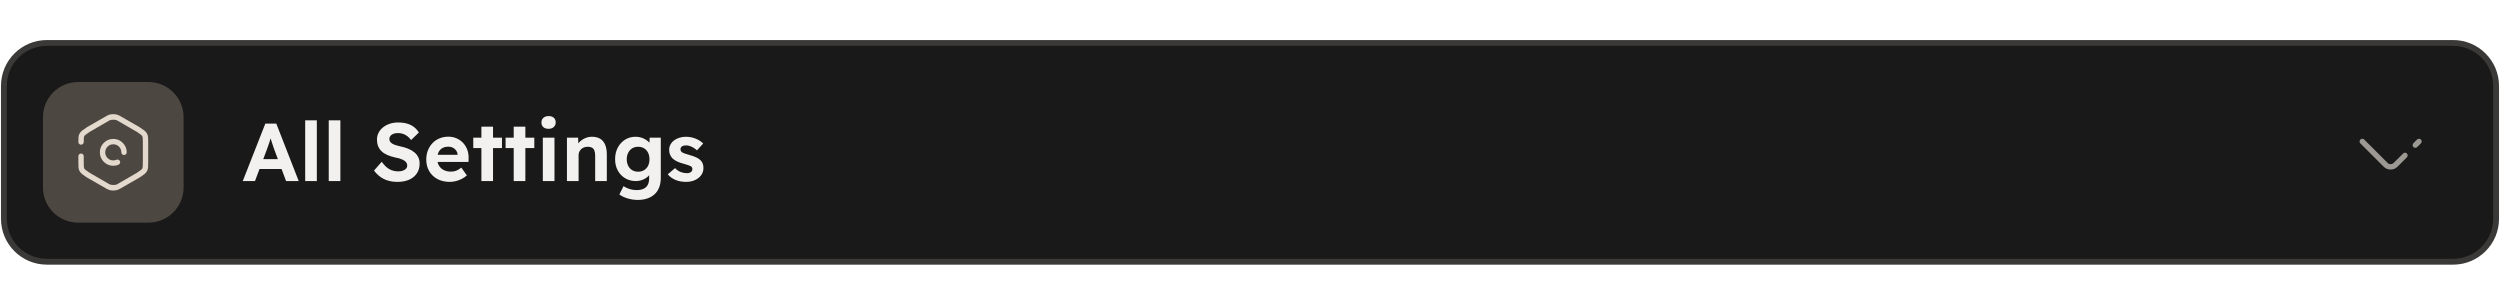
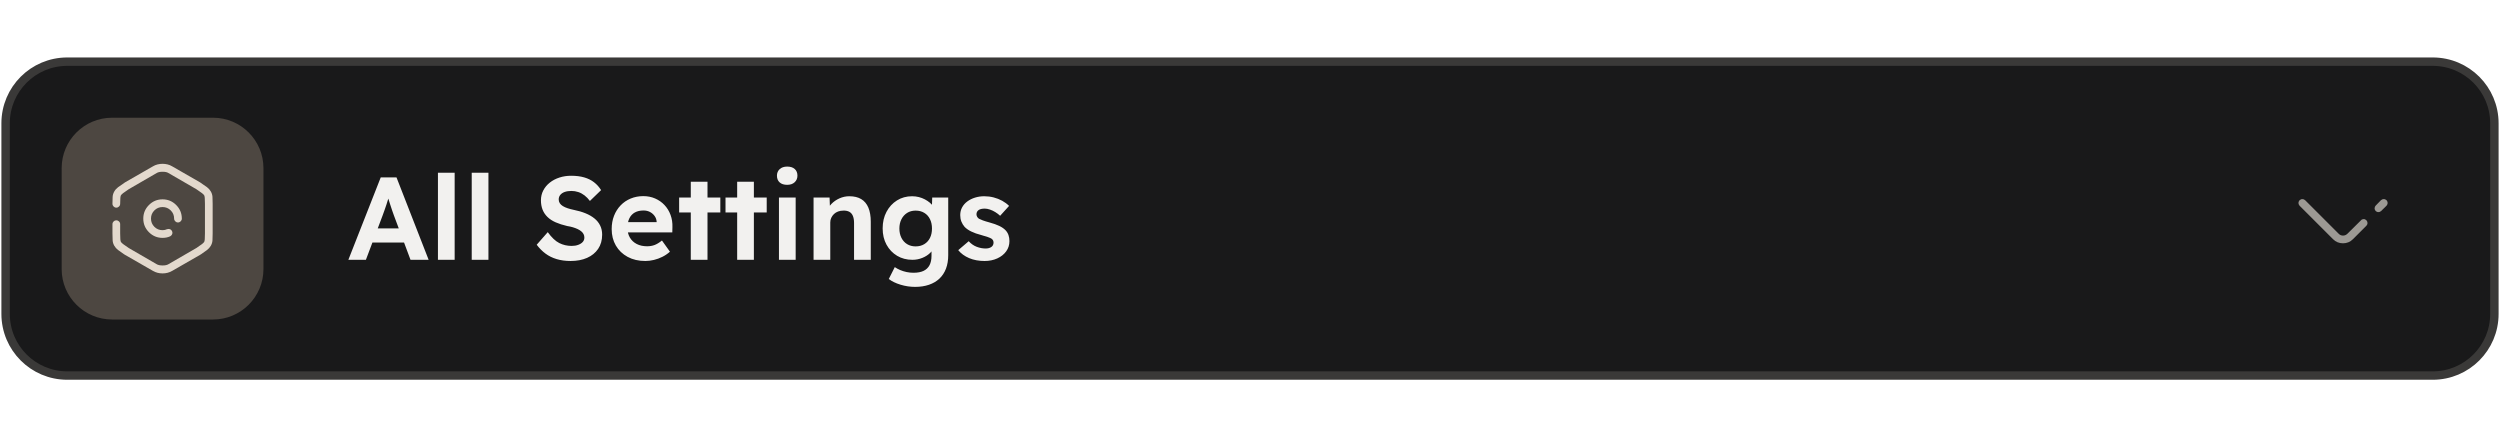
- <svg xmlns="http://www.w3.org/2000/svg" width="640" height="78" viewBox="0 0 640 78">
-   <rect x="1" y="11" width="638" height="56" rx="11" fill="#19191a" stroke="#3a3938" stroke-width="1.5" />
+ <svg xmlns="http://www.w3.org/2000/svg" width="446" height="78" viewBox="0 0 446 78">
+   <rect x="1" y="11" width="444" height="56" rx="11" fill="#19191a" stroke="#3a3938" stroke-width="1.5" />
  <rect x="11" y="21" width="36" height="36" rx="9" fill="#4d4741" />
  <path transform="translate(18 28) scale(0.0214844 -0.0214844) translate(0 -960)" fill="#e3d9cd" d="M512 903Q491 903 470.5 898.0Q450 893 432 882L197 747Q197 746 196.5 746.0Q196 746 195 745Q163 724 143.0 709.0Q123 694 111 673Q99 652 97.5 628.5Q96 605 96 571Q96 558 105.5 548.5Q115 539 128 539Q141 539 150.5 548.5Q160 558 160 571Q160 605 161.5 620.0Q163 635 166 641Q170 648 184.5 659.5Q199 671 231 692Q231 692 231.0 692.0Q231 692 231 692L464 827Q481 837 512.5 837.0Q544 837 560 827Q560 827 560.0 827.0Q560 827 560 827L793 692Q825 671 839.5 659.5Q854 648 858 641Q861 635 862.5 620.0Q864 605 864 571V325Q864 291 862.5 276.0Q861 261 858 255Q854 248 839.5 236.5Q825 225 793 204L560 69Q560 69 560.0 69.0Q560 69 560 69Q544 59 512.5 59.0Q481 59 464 69L231 204Q231 204 231.0 204.0Q231 204 231 204Q199 225 184.5 236.5Q170 248 166 255Q163 261 161.5 276.0Q160 291 160 325V402Q160 415 150.5 424.5Q141 434 128 434Q115 434 105.5 424.5Q96 415 96 402V325Q96 291 97.5 267.5Q99 244 111 223Q123 202 143.0 187.0Q163 172 195 150Q196 150 196.5 150.0Q197 150 197 149L432 14Q468 -7 512.0 -7.0Q556 -7 592 14L827 149Q827 150 827.5 150.0Q828 150 829 151V150Q861 172 881.0 187.0Q901 202 913 223Q925 244 926.5 267.5Q928 291 928 325V571Q928 605 926.5 628.5Q925 652 913 673Q901 694 881.0 709.0Q861 724 829 745Q828 746 827.5 746.0Q827 746 827 747L592 882Q574 893 553.5 898.0Q533 903 512 903ZM512 608Q446 608 399.0 561.0Q352 514 352 448Q352 382 399.0 335.0Q446 288 512 288Q528 288 544.0 291.0Q560 294 575 301Q583 305 588.5 313.0Q594 321 594 330Q594 334 593.0 337.0Q592 340 591 343Q587 352 579.5 357.0Q572 362 562 362Q558 362 555.0 361.5Q552 361 549 359V360Q541 356 531.5 354.0Q522 352 512 352Q472 352 444.0 380.0Q416 408 416 448Q416 488 444.0 516.0Q472 544 512 544Q552 544 580.0 516.0Q608 488 608 448Q608 435 617.5 425.5Q627 416 640 416Q653 416 662.5 425.5Q672 435 672 448Q672 514 625.0 561.0Q578 608 512 608Z" />
  <path fill="#f2f1ef" fill-opacity="1" d="M62.147 46.35 67.922 31.65H70.736L76.469 46.35H73.235L70.274 38.433Q70.148 38.097 69.969 37.572Q69.791 37.047 69.602 36.459Q69.413 35.871 69.245 35.335Q69.077 34.8 68.993 34.443H69.56Q69.434 34.905 69.276 35.419Q69.119 35.934 68.951 36.469Q68.783 37.005 68.594 37.509Q68.405 38.013 68.237 38.496L65.276 46.35ZM64.835 43.263 65.864 40.743H72.605L73.655 43.263ZM78.128 46.35V30.81H81.11V46.35ZM84.155 46.35V30.81H87.137V46.35ZM101.795 46.56Q100.43 46.56 99.306 46.224Q98.183 45.888 97.311 45.237Q96.44 44.586 95.747 43.662L97.721 41.415Q98.75 42.843 99.769 43.358Q100.787 43.872 101.984 43.872Q102.635 43.872 103.15 43.683Q103.664 43.494 103.958 43.169Q104.252 42.843 104.252 42.381Q104.252 42.045 104.105 41.761Q103.958 41.478 103.685 41.258Q103.412 41.037 103.034 40.858Q102.656 40.68 102.194 40.544Q101.732 40.407 101.186 40.323Q100.01 40.05 99.128 39.662Q98.246 39.273 97.658 38.696Q97.07 38.118 96.787 37.383Q96.503 36.648 96.503 35.724Q96.503 34.779 96.923 33.971Q97.343 33.162 98.089 32.574Q98.834 31.986 99.811 31.671Q100.787 31.356 101.879 31.356Q103.223 31.356 104.231 31.65Q105.239 31.944 105.984 32.522Q106.73 33.099 107.234 33.918L105.239 35.85Q104.798 35.262 104.284 34.863Q103.769 34.464 103.171 34.264Q102.572 34.065 101.942 34.065Q101.249 34.065 100.745 34.243Q100.241 34.422 99.958 34.769Q99.674 35.115 99.674 35.577Q99.674 35.955 99.863 36.249Q100.052 36.543 100.409 36.764Q100.766 36.984 101.27 37.152Q101.774 37.32 102.383 37.446Q103.538 37.677 104.462 38.055Q105.386 38.433 106.048 38.969Q106.709 39.504 107.066 40.229Q107.423 40.953 107.423 41.856Q107.423 43.347 106.709 44.397Q105.995 45.447 104.735 46.004Q103.475 46.56 101.795 46.56ZM115.13 46.56Q113.324 46.56 111.969 45.825Q110.615 45.09 109.869 43.809Q109.124 42.528 109.124 40.869Q109.124 39.567 109.544 38.496Q109.964 37.425 110.72 36.638Q111.476 35.85 112.516 35.419Q113.555 34.989 114.773 34.989Q115.907 34.989 116.873 35.409Q117.839 35.829 118.542 36.575Q119.246 37.32 119.624 38.338Q120.002 39.357 119.96 40.533L119.939 41.457H111.014L110.531 39.63H117.482L117.146 40.008V39.546Q117.104 38.979 116.779 38.528Q116.453 38.076 115.949 37.814Q115.445 37.551 114.815 37.551Q113.891 37.551 113.25 37.908Q112.61 38.265 112.274 38.958Q111.938 39.651 111.938 40.638Q111.938 41.646 112.368 42.381Q112.799 43.116 113.587 43.526Q114.374 43.935 115.445 43.935Q116.18 43.935 116.789 43.704Q117.398 43.473 118.091 42.906L119.519 44.901Q118.91 45.447 118.175 45.815Q117.44 46.182 116.663 46.371Q115.886 46.56 115.13 46.56ZM123.236 46.35V32.427H126.218V46.35ZM121.157 37.908V35.241H128.507V37.908ZM131.51 46.35V32.427H134.492V46.35ZM129.431 37.908V35.241H136.781V37.908ZM138.965 46.35V35.241H141.947V46.35ZM140.435 32.973Q139.574 32.973 139.091 32.543Q138.608 32.112 138.608 31.335Q138.608 30.621 139.101 30.169Q139.595 29.718 140.435 29.718Q141.296 29.718 141.779 30.148Q142.262 30.579 142.262 31.335Q142.262 32.049 141.769 32.511Q141.275 32.973 140.435 32.973ZM145.139 46.35V35.241H147.995L148.079 37.509L147.491 37.761Q147.722 37.005 148.321 36.386Q148.919 35.766 149.759 35.388Q150.599 35.01 151.523 35.01Q152.783 35.01 153.634 35.514Q154.484 36.018 154.915 37.037Q155.345 38.055 155.345 39.546V46.35H152.363V39.777Q152.363 39.021 152.153 38.517Q151.943 38.013 151.513 37.782Q151.082 37.551 150.452 37.572Q149.948 37.572 149.518 37.73Q149.087 37.887 148.783 38.181Q148.478 38.475 148.3 38.853Q148.121 39.231 148.121 39.672V46.35H146.651Q146.168 46.35 145.79 46.35Q145.412 46.35 145.139 46.35ZM163.262 51.18Q161.939 51.18 160.658 50.791Q159.377 50.403 158.558 49.773L159.629 47.652Q160.049 47.946 160.595 48.177Q161.141 48.408 161.74 48.534Q162.338 48.66 162.968 48.66Q164.06 48.66 164.764 48.324Q165.467 47.988 165.824 47.316Q166.181 46.644 166.181 45.636V43.704L166.685 43.809Q166.559 44.502 165.981 45.08Q165.404 45.657 164.553 46.004Q163.703 46.35 162.779 46.35Q161.246 46.35 160.049 45.636Q158.852 44.922 158.159 43.662Q157.466 42.402 157.466 40.743Q157.466 39.084 158.149 37.793Q158.831 36.501 160.018 35.756Q161.204 35.01 162.716 35.01Q163.346 35.01 163.923 35.157Q164.501 35.304 164.995 35.567Q165.488 35.829 165.877 36.154Q166.265 36.48 166.517 36.858Q166.769 37.236 166.832 37.614L166.223 37.782L166.307 35.241H169.163V45.51Q169.163 46.875 168.764 47.925Q168.365 48.975 167.599 49.7Q166.832 50.424 165.73 50.802Q164.627 51.18 163.262 51.18ZM163.346 43.956Q164.228 43.956 164.889 43.557Q165.551 43.158 165.908 42.444Q166.265 41.73 166.265 40.764Q166.265 39.819 165.908 39.095Q165.551 38.37 164.889 37.971Q164.228 37.572 163.346 37.572Q162.485 37.572 161.834 37.981Q161.183 38.391 160.816 39.115Q160.448 39.84 160.448 40.764Q160.448 41.709 160.816 42.434Q161.183 43.158 161.834 43.557Q162.485 43.956 163.346 43.956ZM175.652 46.56Q174.098 46.56 172.891 46.046Q171.683 45.531 170.948 44.628L172.817 43.032Q173.447 43.725 174.245 44.029Q175.043 44.334 175.841 44.334Q176.156 44.334 176.418 44.261Q176.681 44.187 176.87 44.05Q177.059 43.914 177.154 43.715Q177.248 43.515 177.248 43.284Q177.248 42.822 176.87 42.57Q176.66 42.444 176.219 42.287Q175.778 42.129 175.085 41.94Q174.014 41.667 173.269 41.3Q172.523 40.932 172.082 40.47Q171.704 40.029 171.505 39.514Q171.305 39.0 171.305 38.37Q171.305 37.614 171.641 36.995Q171.977 36.375 172.576 35.934Q173.174 35.493 173.951 35.252Q174.728 35.01 175.589 35.01Q176.45 35.01 177.269 35.22Q178.088 35.43 178.791 35.819Q179.495 36.207 180.02 36.732L178.424 38.496Q178.046 38.139 177.573 37.845Q177.101 37.551 176.597 37.383Q176.093 37.215 175.694 37.215Q175.337 37.215 175.053 37.278Q174.77 37.341 174.581 37.478Q174.392 37.614 174.298 37.803Q174.203 37.992 174.203 38.223Q174.203 38.454 174.319 38.664Q174.434 38.874 174.644 39.021Q174.875 39.147 175.327 39.315Q175.778 39.483 176.555 39.693Q177.563 39.966 178.267 40.302Q178.97 40.638 179.39 41.079Q179.747 41.457 179.915 41.94Q180.083 42.423 180.083 43.011Q180.083 44.04 179.505 44.838Q178.928 45.636 177.92 46.098Q176.912 46.56 175.652 46.56Z" />
-   <path transform="translate(601 28) scale(0.0214844 -0.0214844) translate(0 -960)" fill="#9c9994" d="M151 601Q147 596 144.5 590.5Q142 585 142 578Q142 571 144.5 565.5Q147 560 151 555L429 277Q429 277 429.0 277.0Q429 277 429 277Q429 277 429.0 277.0Q429 277 429 277Q463 243 511.5 243.0Q560 243 594 277L706 389Q710 393 712.5 399.0Q715 405 715 412Q715 418 712.5 424.0Q710 430 706 434Q701 439 695.5 441.5Q690 444 683 444Q677 444 671.0 441.5Q665 439 661 434L549 323Q533 307 511.5 307.0Q490 307 475 323L197 601Q192 605 186.5 607.5Q181 610 174 610Q167 610 161.5 607.5Q156 605 152 601ZM850 610Q843 610 837.5 607.5Q832 605 827 601L783 556Q779 552 776.5 546.0Q774 540 774 534Q774 527 776.5 521.5Q779 516 783 511Q787 507 793.0 504.5Q799 502 806 502Q812 502 818.0 504.5Q824 507 828 511L873 555Q877 560 879.5 565.5Q882 571 882 578Q882 585 879.5 590.5Q877 596 873 601Q868 605 862.5 607.5Q857 610 850 610Z" />
+   <path transform="translate(407 28) scale(0.0214844 -0.0214844) translate(0 -960)" fill="#9c9994" d="M151 601Q147 596 144.5 590.5Q142 585 142 578Q142 571 144.5 565.5Q147 560 151 555L429 277Q429 277 429.0 277.0Q429 277 429 277Q429 277 429.0 277.0Q429 277 429 277Q463 243 511.5 243.0Q560 243 594 277L706 389Q710 393 712.5 399.0Q715 405 715 412Q715 418 712.5 424.0Q710 430 706 434Q701 439 695.5 441.5Q690 444 683 444Q677 444 671.0 441.5Q665 439 661 434L549 323Q533 307 511.5 307.0Q490 307 475 323L197 601Q192 605 186.5 607.5Q181 610 174 610Q167 610 161.5 607.5Q156 605 152 601ZM850 610Q843 610 837.5 607.5Q832 605 827 601L783 556Q779 552 776.5 546.0Q774 540 774 534Q774 527 776.5 521.5Q779 516 783 511Q787 507 793.0 504.5Q799 502 806 502Q812 502 818.0 504.5Q824 507 828 511L873 555Q877 560 879.5 565.5Q882 571 882 578Q882 585 879.5 590.5Q877 596 873 601Q868 605 862.5 607.5Q857 610 850 610Z" />
</svg>
